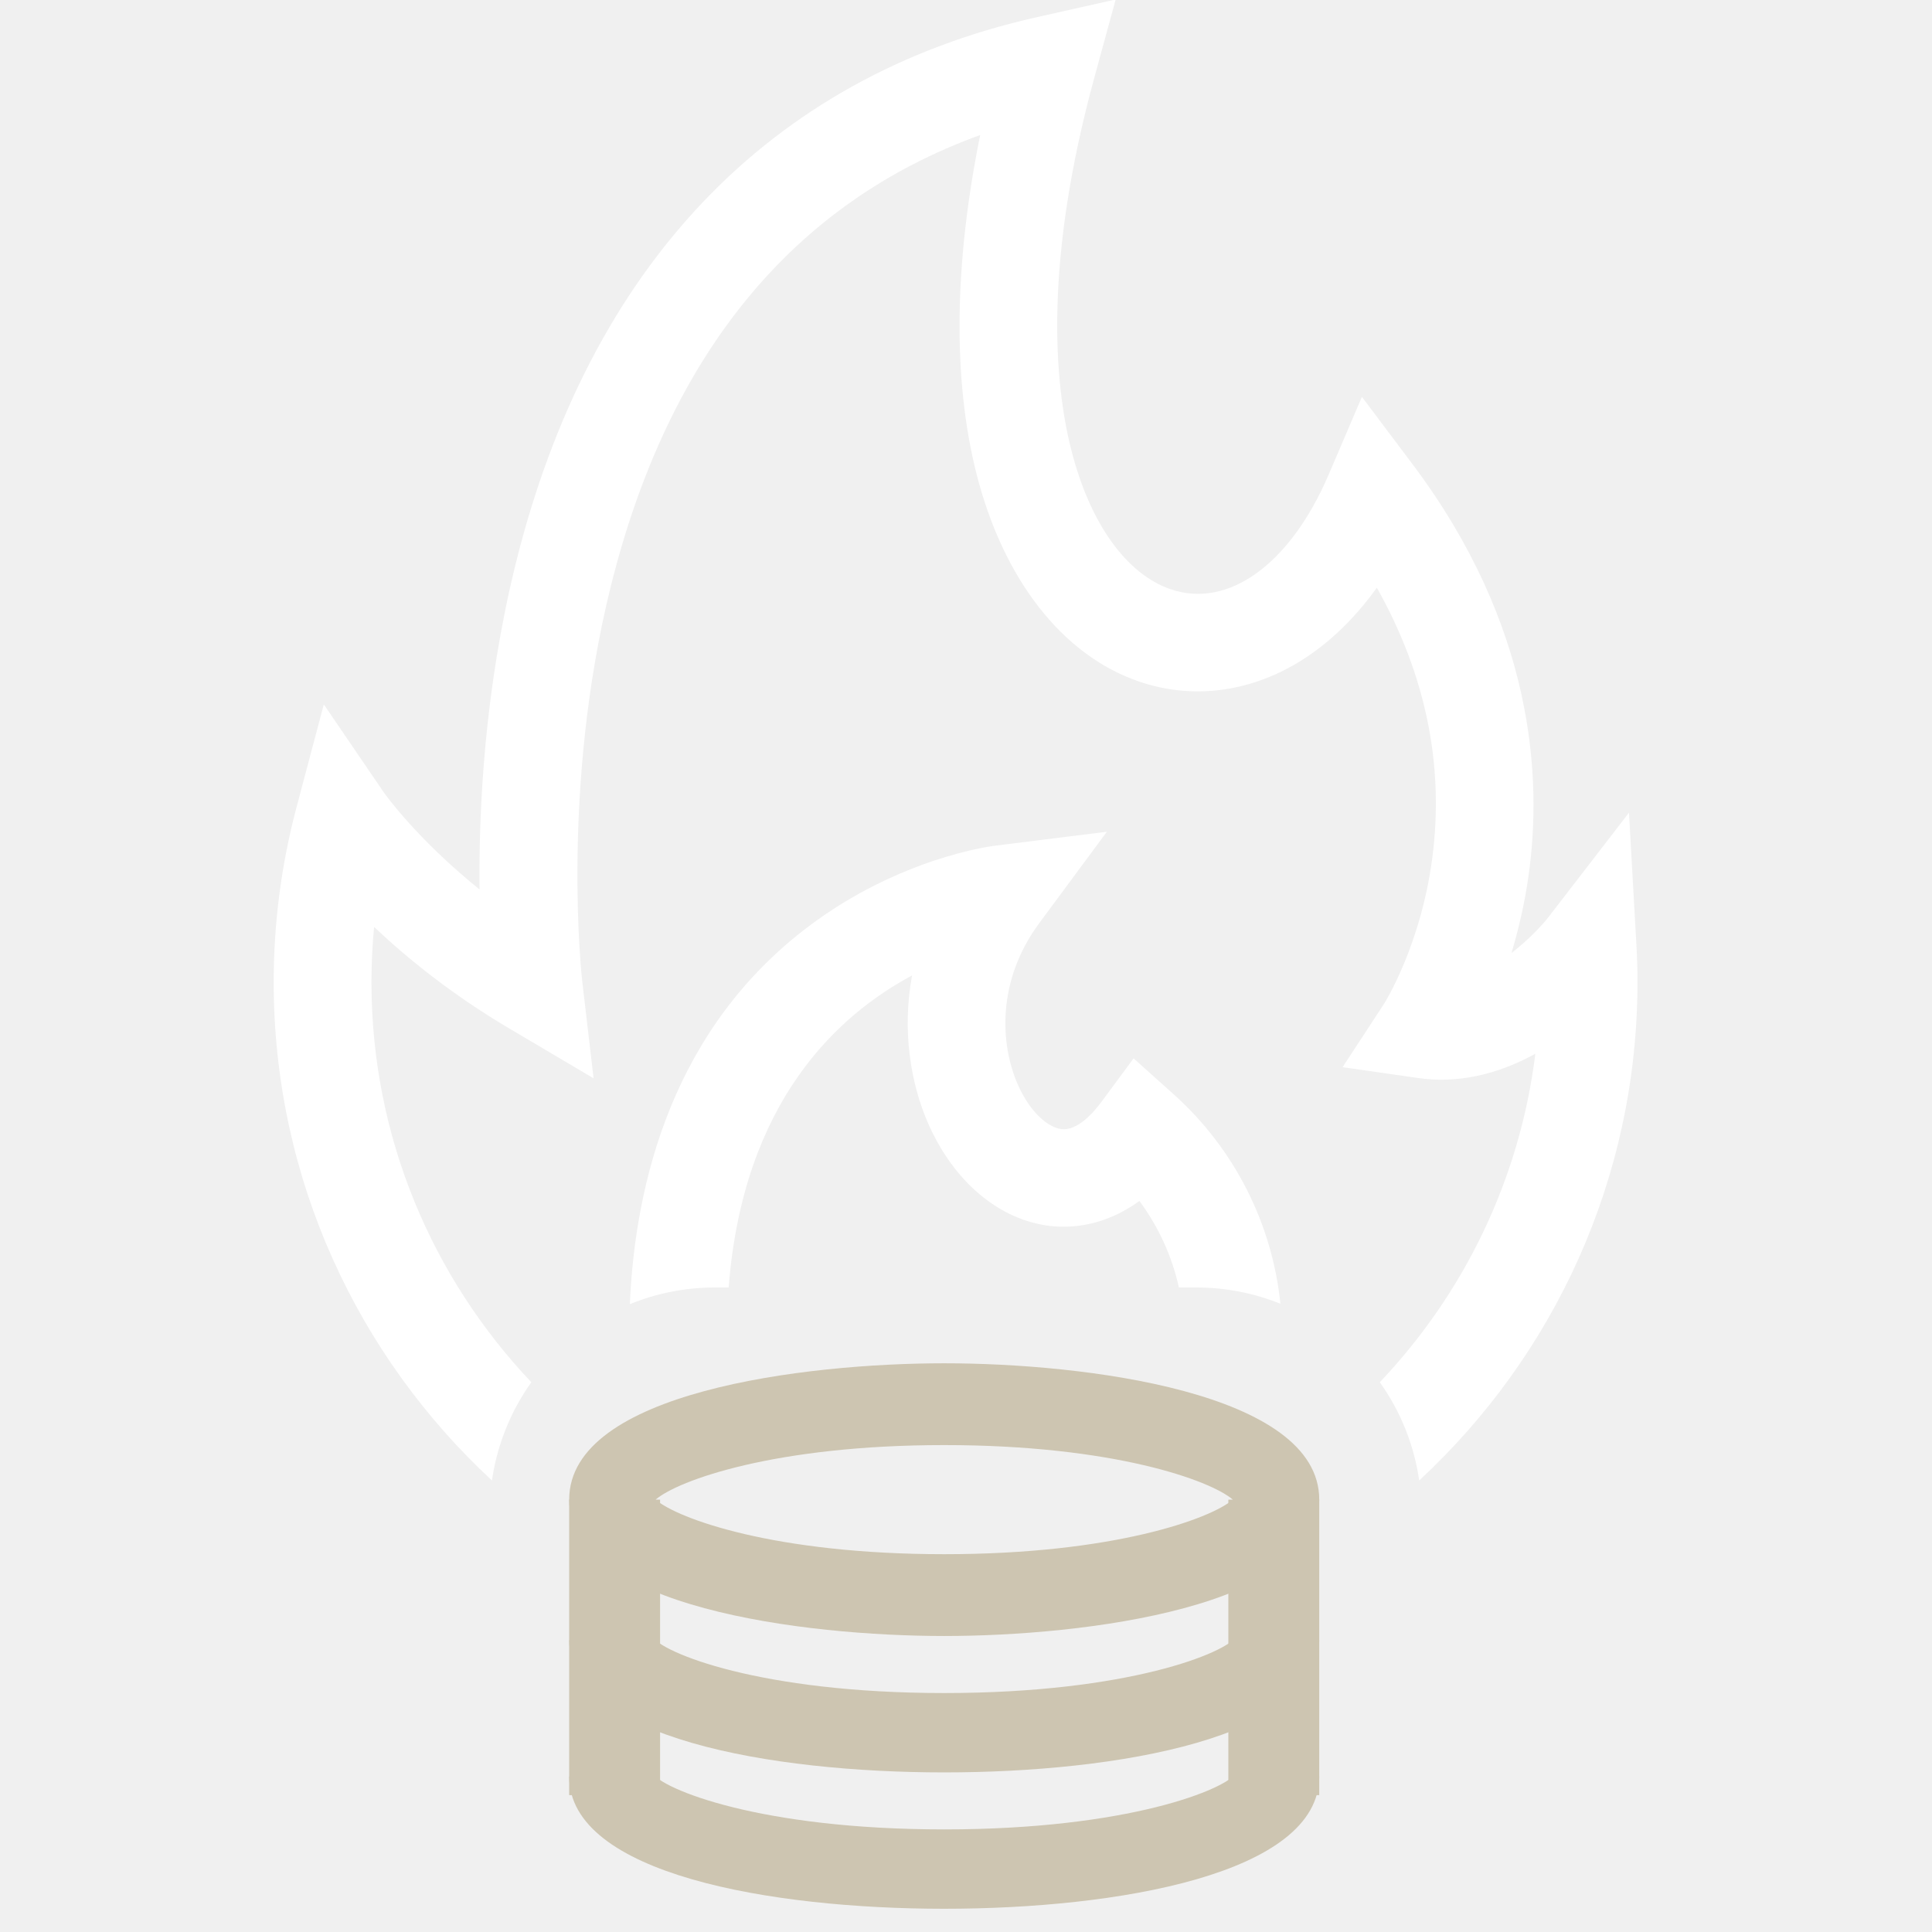
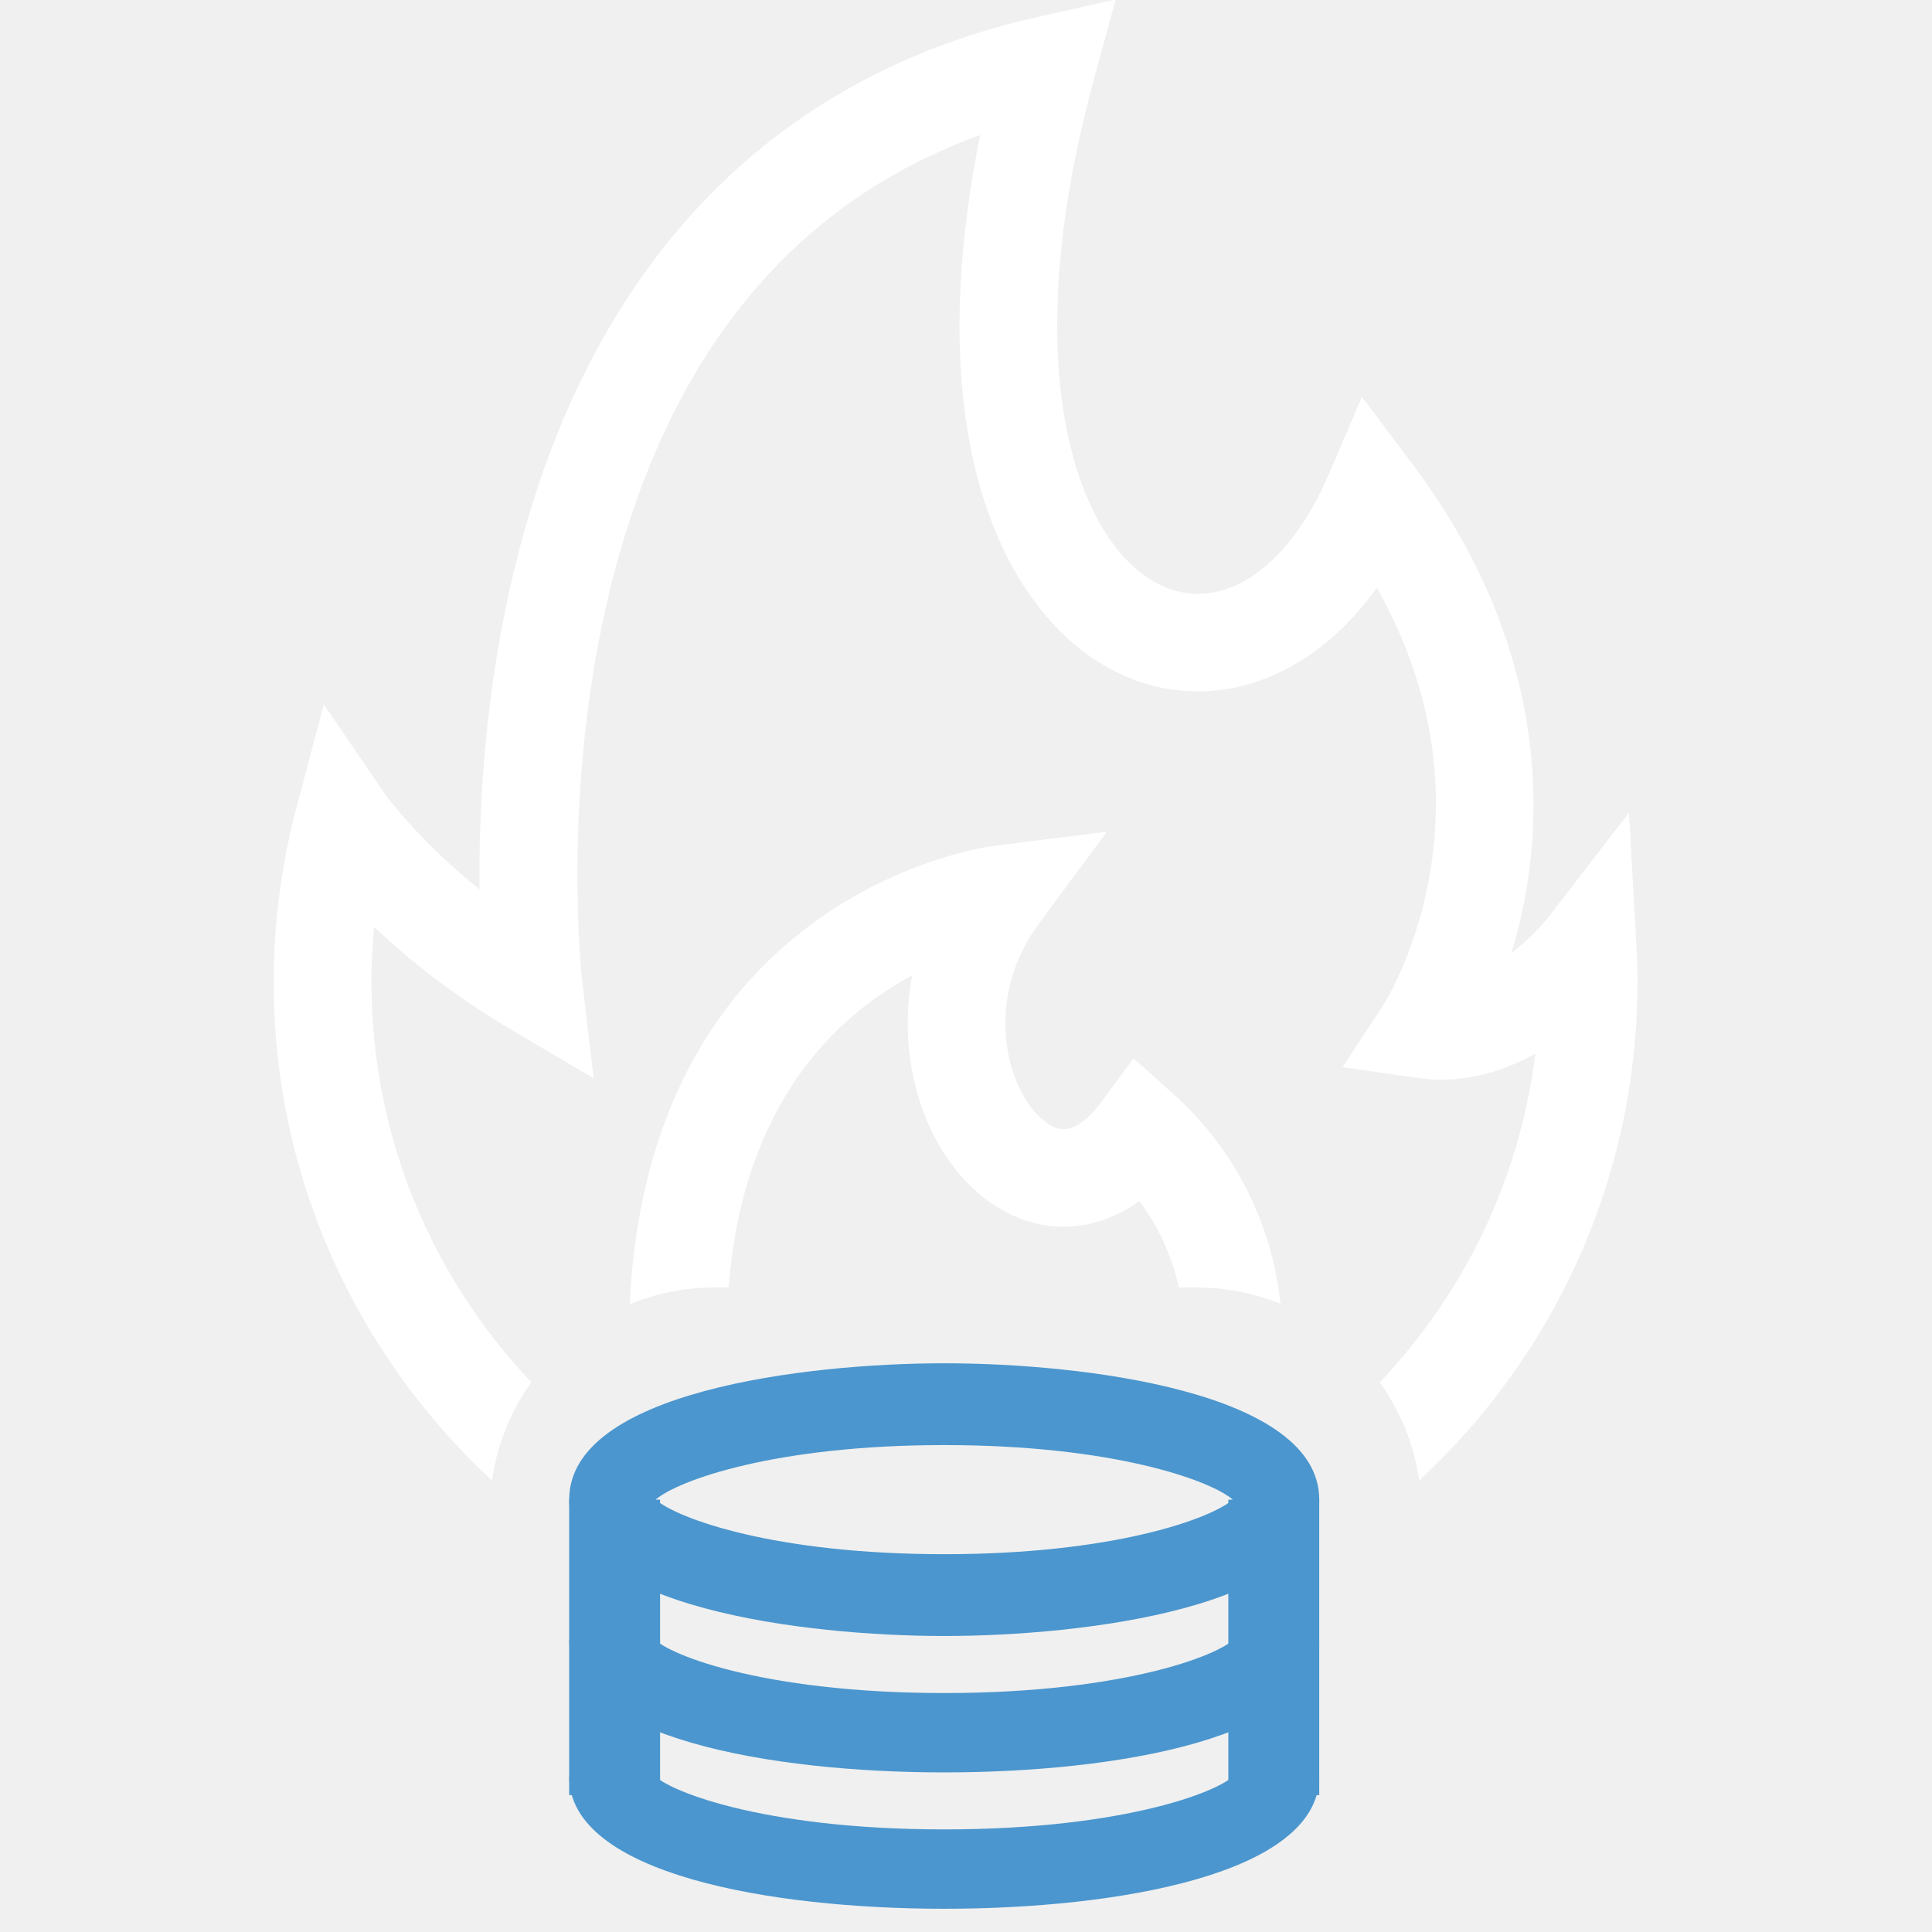
<svg xmlns="http://www.w3.org/2000/svg" width="38" height="38" viewBox="0 0 38 38" fill="none">
  <g clip-path="url(#clip0_1_91)">
    <g clip-path="url(#clip1_1_91)">
      <path d="M27.914 29.119C27.811 28.406 27.539 27.748 27.139 27.187C28.783 25.454 29.891 23.212 30.198 20.726C29.432 21.148 28.648 21.312 27.898 21.204L26.407 20.99L27.23 19.732C27.234 19.724 27.945 18.599 28.171 16.877C28.41 15.057 28.044 13.274 27.081 11.559C26.636 12.179 26.117 12.674 25.545 13.022C24.549 13.626 23.429 13.761 22.389 13.4C20.893 12.881 19.733 11.394 19.207 9.321C18.737 7.469 18.765 5.189 19.279 2.656C15.591 3.993 13.151 6.968 12.016 11.522C11.024 15.504 11.445 19.247 11.45 19.284L11.675 21.209L10.004 20.221C8.885 19.558 8.006 18.845 7.358 18.232C7.324 18.592 7.306 18.955 7.306 19.318C7.306 22.362 8.503 25.133 10.451 27.187C10.051 27.748 9.779 28.406 9.676 29.119C7.037 26.674 5.383 23.185 5.383 19.318C5.383 18.157 5.534 17.002 5.83 15.886L6.369 13.855L7.552 15.59C7.569 15.613 8.189 16.492 9.432 17.494C9.415 15.914 9.529 13.578 10.137 11.113C11.582 5.247 15.126 1.522 20.385 0.34L21.944 -0.01L21.524 1.528C20.534 5.152 20.731 7.51 21.071 8.85C21.436 10.287 22.146 11.285 23.02 11.588C24.156 11.982 25.378 11.098 26.133 9.335L26.787 7.806L27.787 9.136C30.168 12.307 30.339 15.288 30.064 17.229C29.984 17.79 29.863 18.298 29.729 18.744C30.07 18.482 30.337 18.193 30.463 18.03L32.04 15.984L32.185 18.561C32.2 18.819 32.207 19.073 32.207 19.318C32.207 23.185 30.553 26.674 27.914 29.119ZM14.332 25.323H14.064C13.471 25.323 12.905 25.44 12.388 25.651C12.493 23.254 13.235 20.222 15.923 18.207C17.69 16.882 19.472 16.647 19.547 16.637L21.771 16.359L20.44 18.158C19.602 19.292 19.672 20.538 20.017 21.327C20.267 21.897 20.63 22.181 20.878 22.208C21.192 22.244 21.508 21.885 21.667 21.668L22.296 20.817L23.084 21.523C24.277 22.592 25.023 24.067 25.184 25.643C24.672 25.437 24.112 25.323 23.526 25.323H23.188C23.051 24.709 22.787 24.129 22.411 23.622C21.719 24.124 21.059 24.158 20.665 24.114C19.661 24.002 18.76 23.247 18.255 22.095C17.916 21.321 17.736 20.282 17.939 19.186C16.468 19.972 14.613 21.677 14.332 25.323Z" fill="white" />
-       <path d="M18.572 26.814C15.832 26.814 11.195 27.378 11.195 29.496C11.195 31.613 15.832 32.178 18.572 32.178C21.311 32.178 25.948 31.613 25.948 29.496C25.948 27.378 21.311 26.814 18.572 26.814ZM18.572 30.569C15.24 30.569 13.33 29.872 12.895 29.496C13.33 29.119 15.24 28.423 18.572 28.423C21.903 28.423 23.813 29.119 24.248 29.496C23.813 29.872 21.904 30.569 18.572 30.569Z" fill="#CDC5B1" />
-       <path d="M24.309 32.259C24.309 32.217 24.321 32.186 24.326 32.178C24.13 32.508 22.195 33.3 18.572 33.3C14.948 33.3 13.013 32.508 12.817 32.178C12.822 32.186 12.834 32.217 12.834 32.259H11.195C11.195 34.179 15.169 34.861 18.572 34.861C21.974 34.861 25.948 34.179 25.948 32.259H24.309Z" fill="#CDC5B1" />
-       <path d="M24.309 34.941C24.309 34.899 24.321 34.869 24.326 34.861C24.13 35.191 22.195 35.982 18.572 35.982C14.948 35.982 13.013 35.191 12.817 34.861C12.822 34.869 12.834 34.899 12.834 34.941H11.195C11.195 36.862 15.169 37.543 18.572 37.543C21.974 37.543 25.948 36.862 25.948 34.941H24.309Z" fill="#CDC5B1" />
-       <path d="M25.948 29.496H24.16V35.308H25.948V29.496Z" fill="#CDC5B1" />
-       <path d="M12.983 29.496H11.195V35.308H12.983V29.496Z" fill="#CDC5B1" />
+       <path d="M18.572 26.814C15.832 26.814 11.195 27.378 11.195 29.496C11.195 31.613 15.832 32.178 18.572 32.178C21.311 32.178 25.948 31.613 25.948 29.496C25.948 27.378 21.311 26.814 18.572 26.814ZM18.572 30.569C15.24 30.569 13.33 29.872 12.895 29.496C13.33 29.119 15.24 28.423 18.572 28.423C21.903 28.423 23.813 29.119 24.248 29.496C23.813 29.872 21.904 30.569 18.572 30.569Z" fill="#4B96CE" />
+       <path d="M24.309 32.259C24.309 32.217 24.321 32.186 24.326 32.178C24.13 32.508 22.195 33.3 18.572 33.3C14.948 33.3 13.013 32.508 12.817 32.178C12.822 32.186 12.834 32.217 12.834 32.259H11.195C11.195 34.179 15.169 34.861 18.572 34.861C21.974 34.861 25.948 34.179 25.948 32.259H24.309Z" fill="#4B96CE" />
+       <path d="M24.309 34.941C24.309 34.899 24.321 34.869 24.326 34.861C24.13 35.191 22.195 35.982 18.572 35.982C14.948 35.982 13.013 35.191 12.817 34.861C12.822 34.869 12.834 34.899 12.834 34.941H11.195C11.195 36.862 15.169 37.543 18.572 37.543C21.974 37.543 25.948 36.862 25.948 34.941H24.309Z" fill="#4B96CE" />
+       <path d="M25.948 29.496H24.16V35.308H25.948V29.496Z" fill="#4B96CE" />
+       <path d="M12.983 29.496H11.195V35.308H12.983V29.496Z" fill="#4B96CE" />
    </g>
  </g>
  <defs>
    <clipPath id="clip0_1_91">
      <rect width="38" height="38" fill="white" transform="translate(0 -0.0100098)" />
    </clipPath>
    <clipPath id="clip1_1_91">
      <rect width="27.233" height="38" fill="white" transform="translate(5.38333 -0.0100098)" />
    </clipPath>
  </defs>
</svg>
